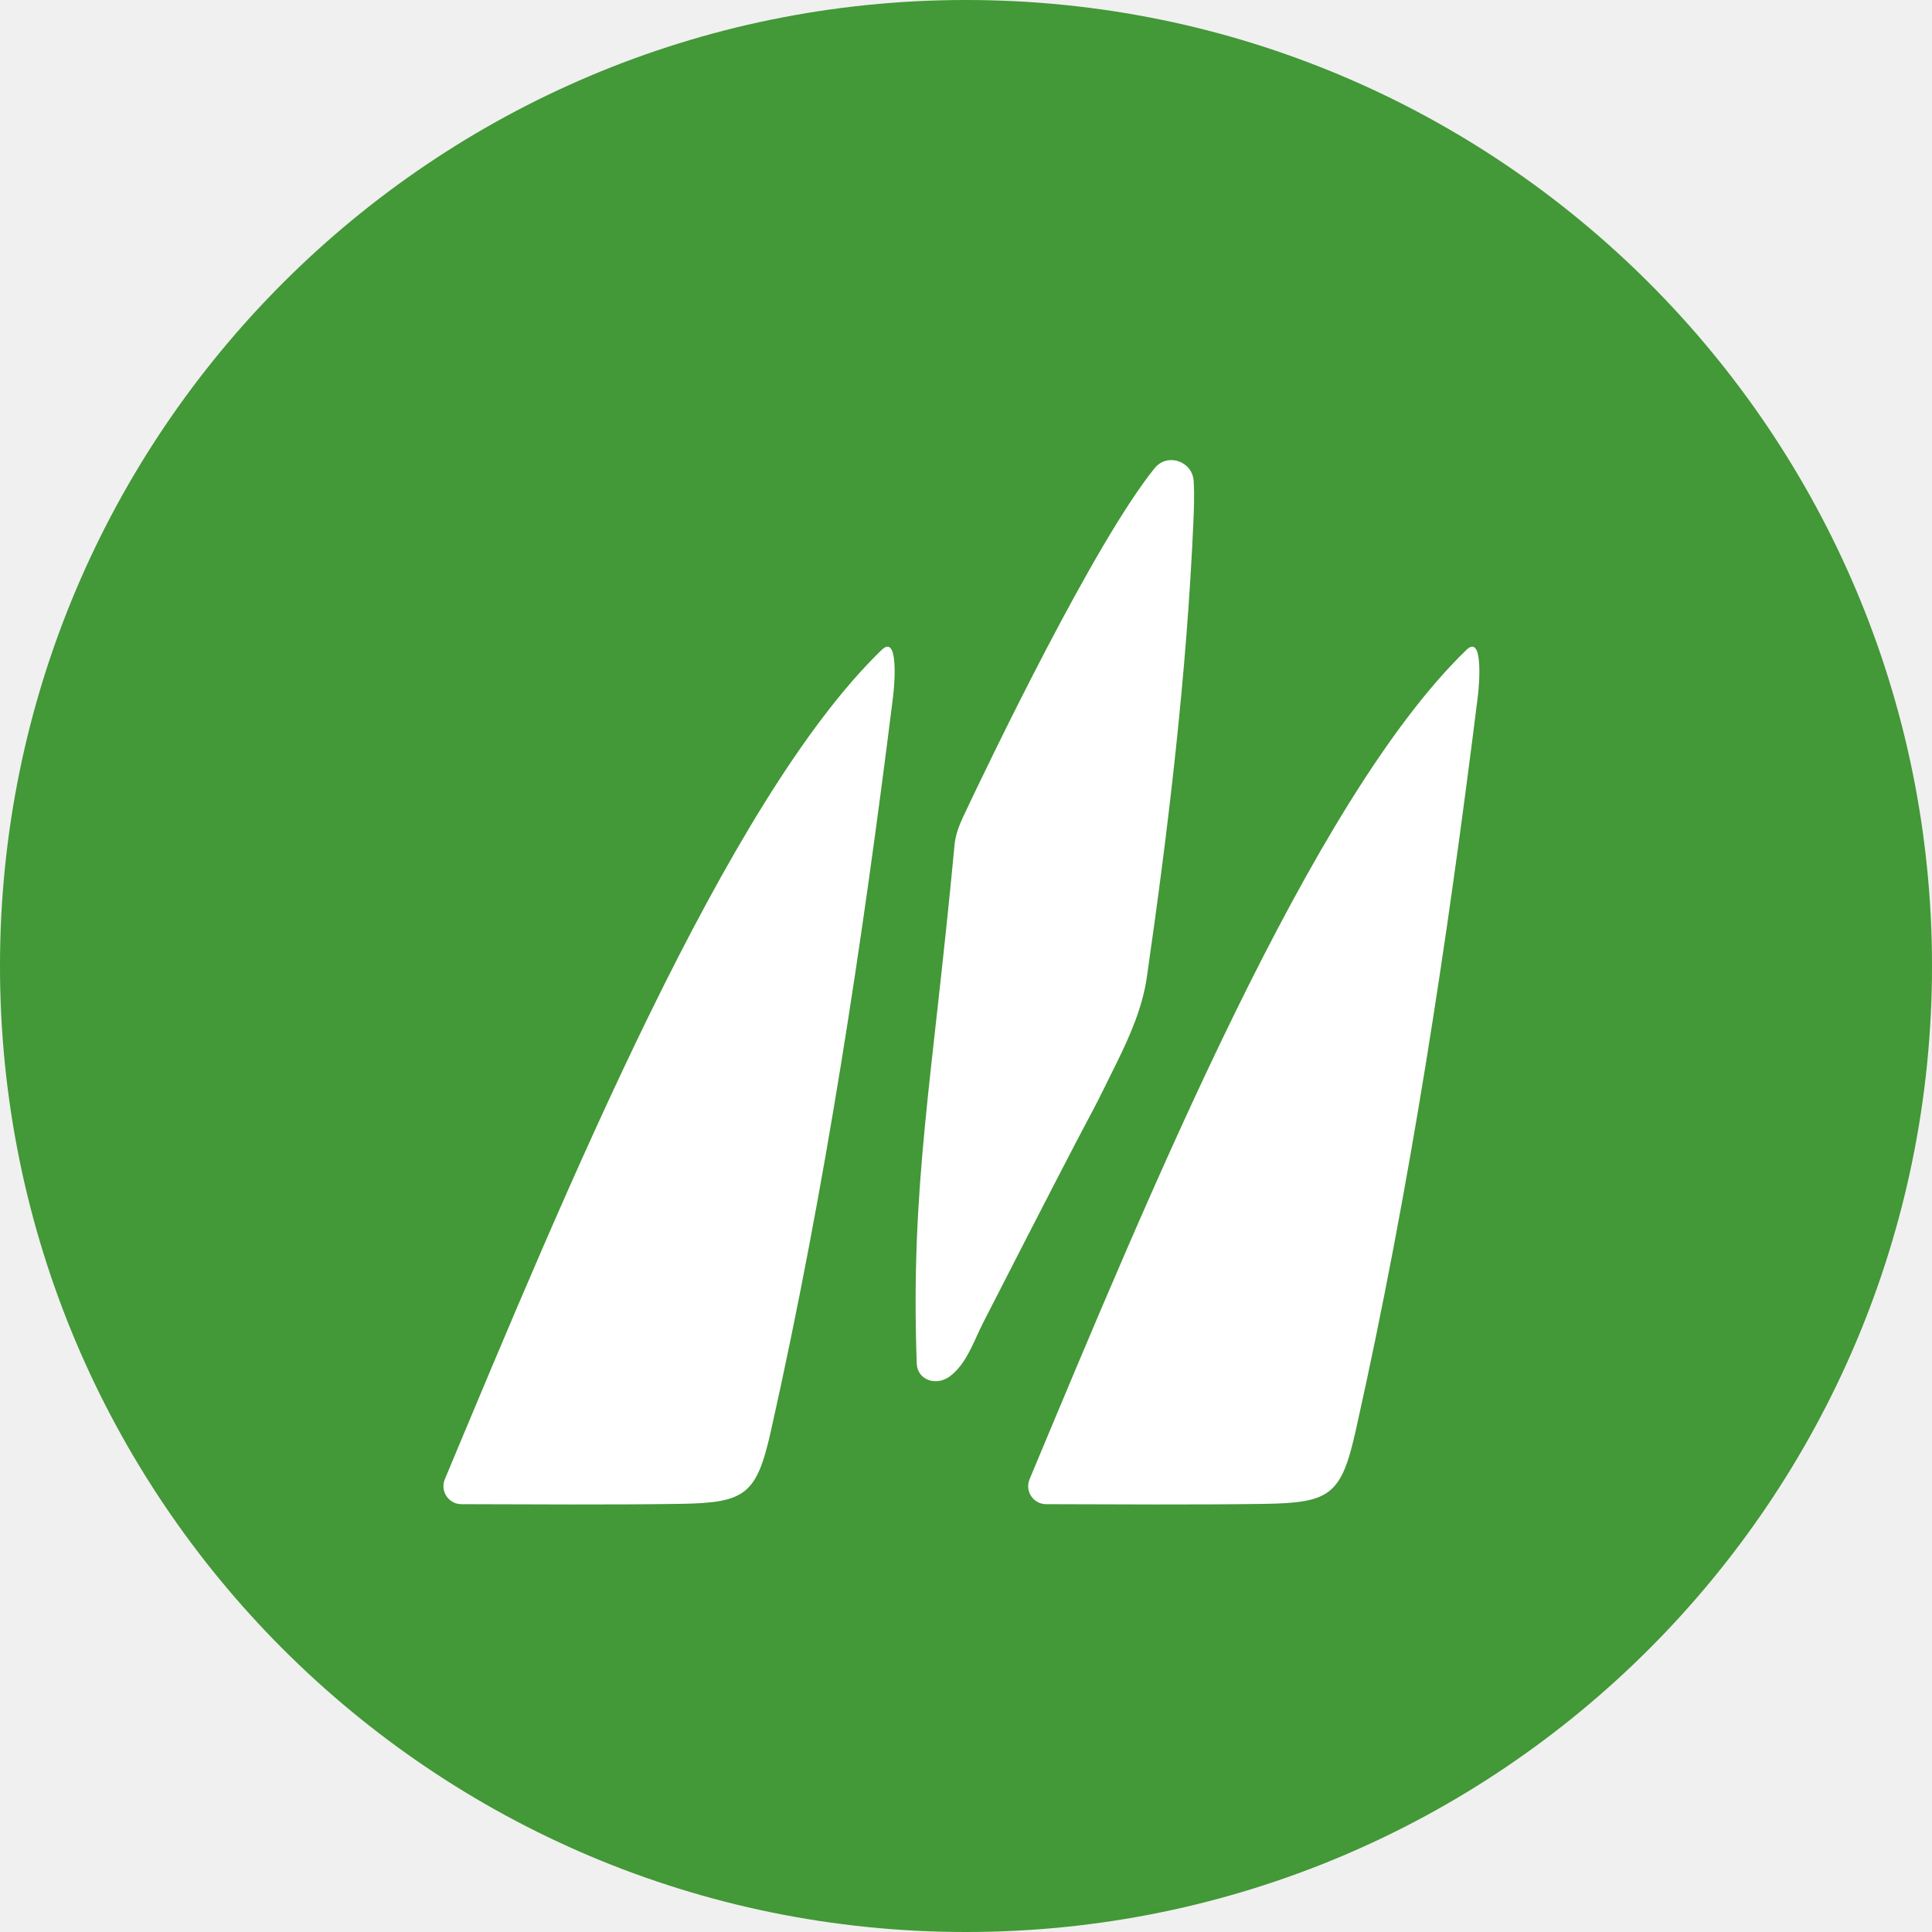
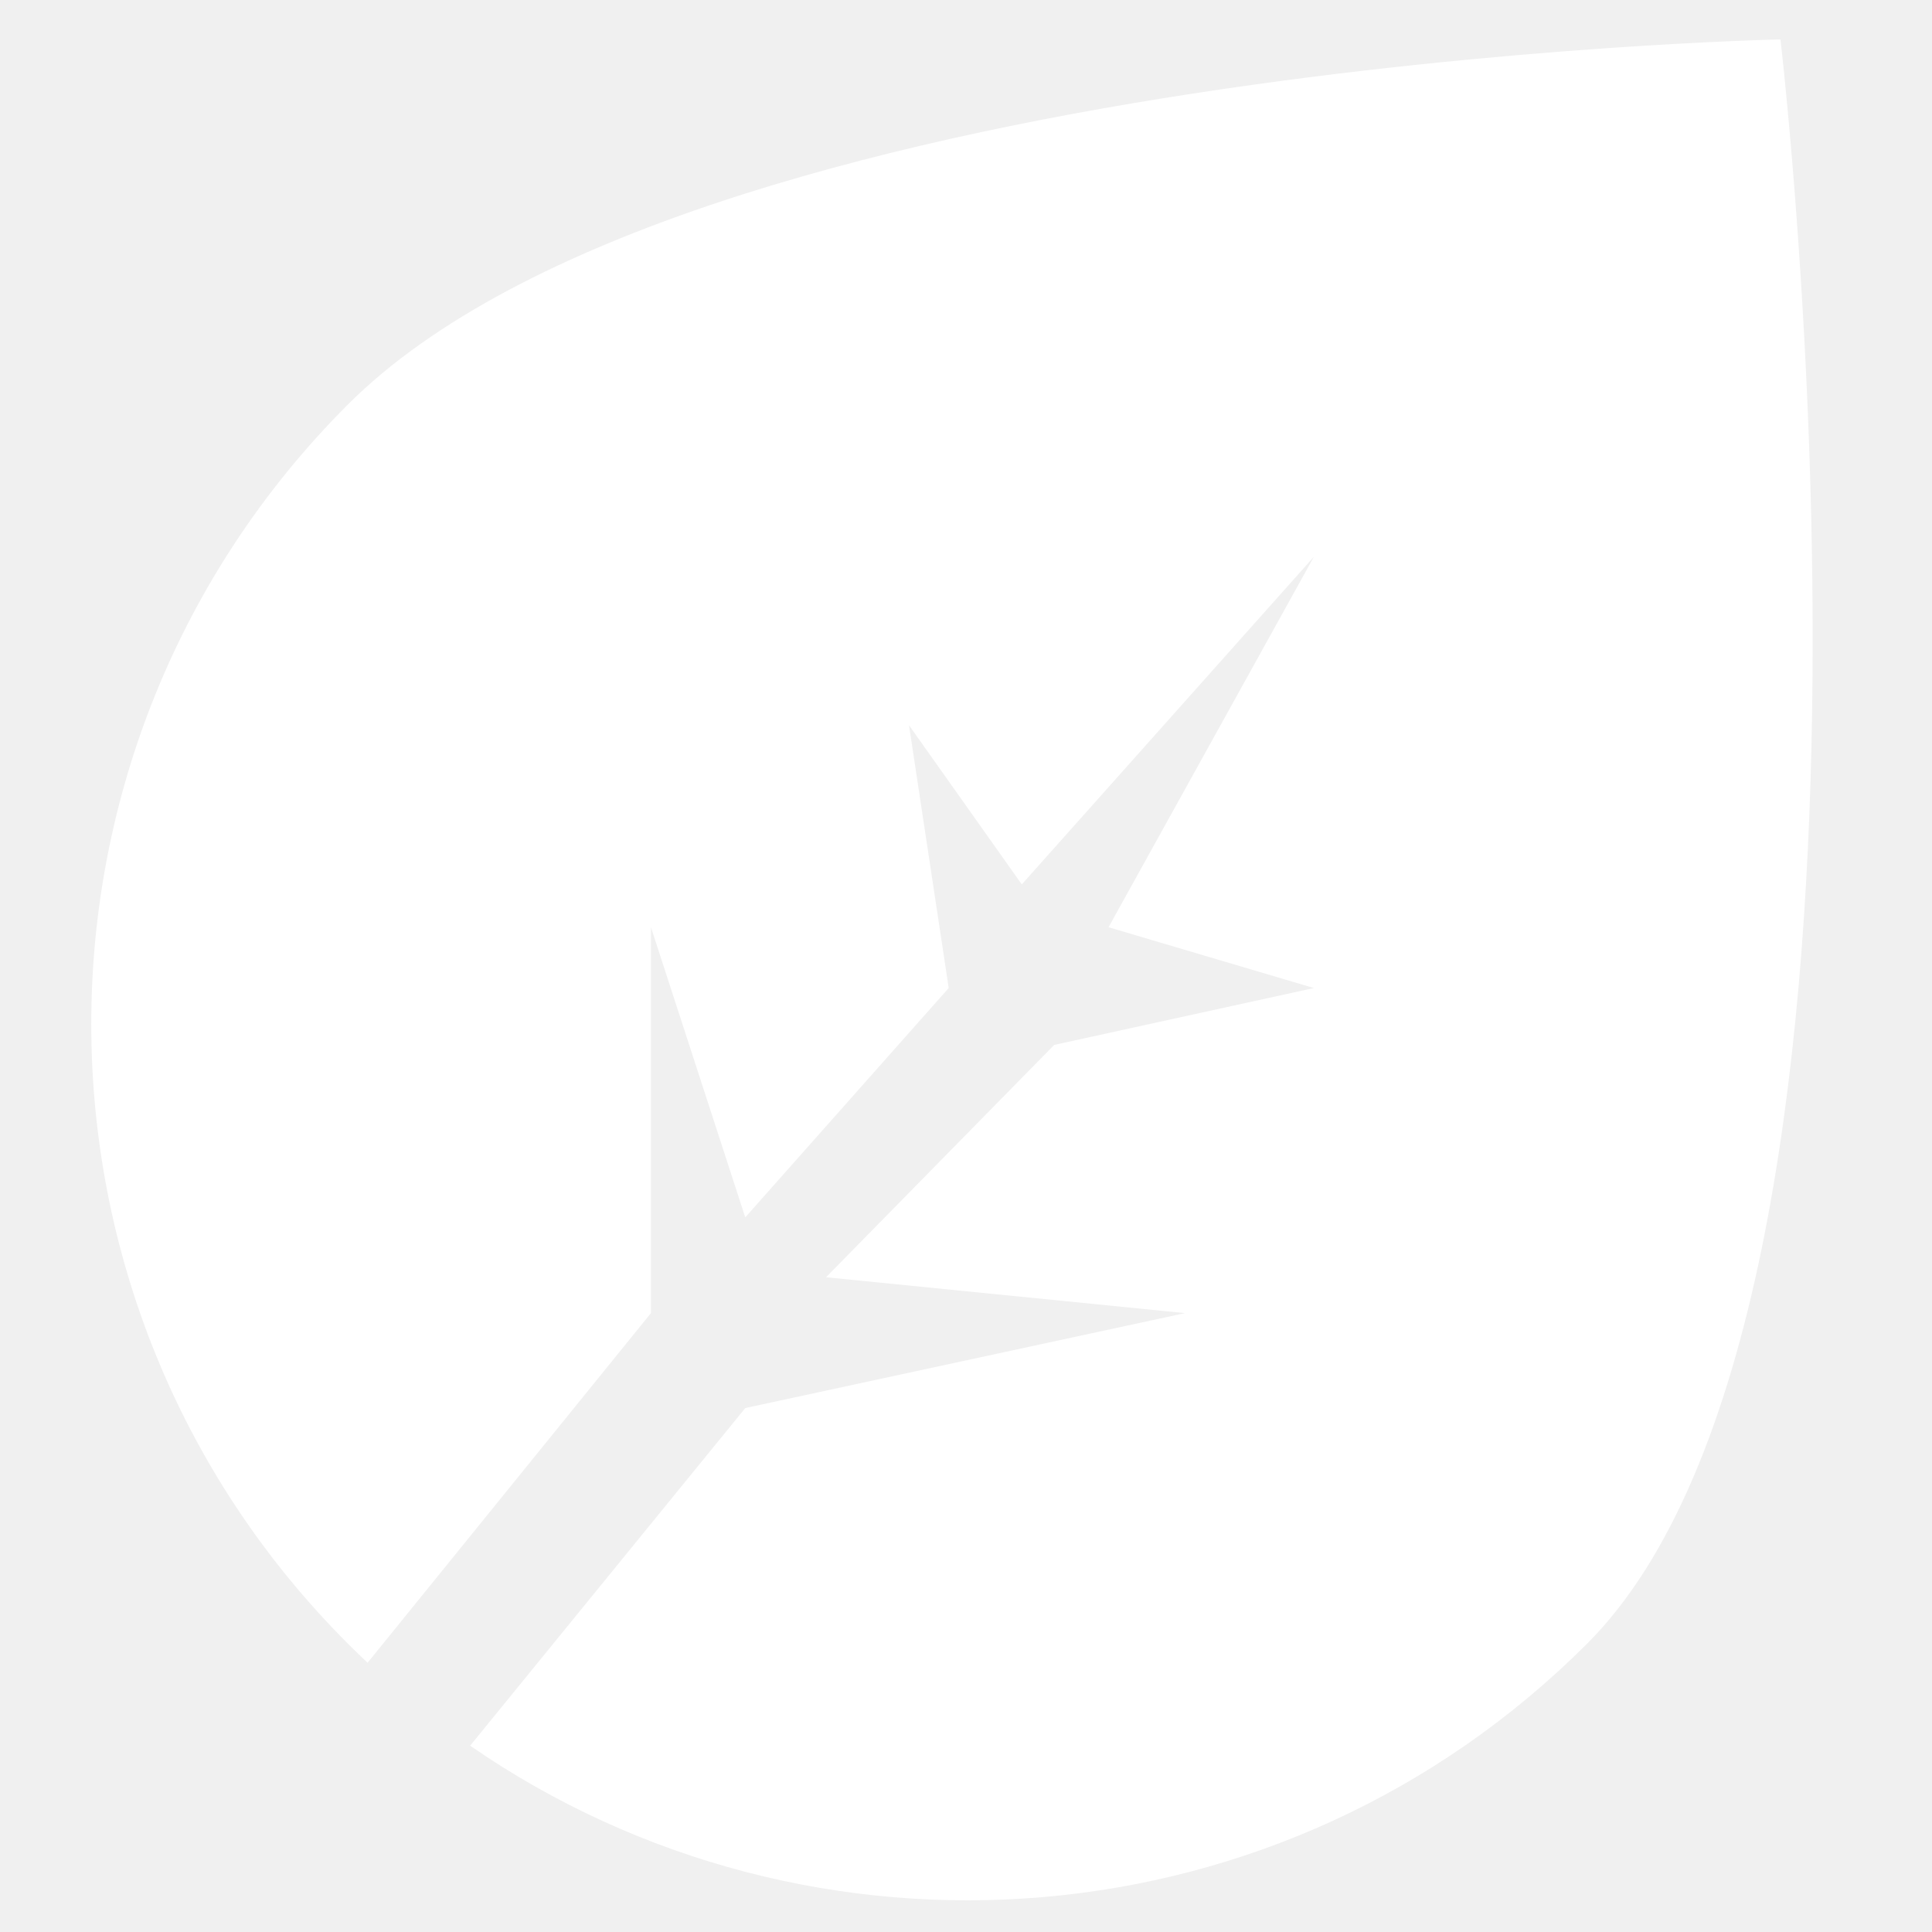
- <svg xmlns="http://www.w3.org/2000/svg" id="Layer_1" data-name="Layer 1" viewBox="0 0 256 256">
-   <defs>
-     <style>
-       .cls-1 {
-         fill: #fff;
-       }
- 
-       .cls-2 {
-         fill: #439837;
-       }
-     </style>
-   </defs>
-   <circle class="cls-2" cx="128" cy="128" r="128" />
-   <path class="cls-1" d="M194.3,86.12c2.2-2.13,1.76,4.2,1.52,6.15-4.07,32.61-8.97,65.08-16.15,97.16-1.92,8.61-3.33,9.71-12.1,9.84-9.68,.14-19.35,.06-28.95,.04-1.7,0-2.85-1.73-2.2-3.3,15.94-38.11,37.34-90.03,57.88-109.89Z" />
-   <path class="cls-1" d="M121.47,180.64c-.83-23.74,2.05-37.16,5.01-68.66,.12-1.32,.59-2.57,1.15-3.77,3.53-7.48,17.34-36.24,25.36-46.17,1.68-2.08,5.01-.95,5.18,1.71,.11,1.78,.04,3.44-.03,5.22-.89,20.31-3.29,40.49-6.19,60.6-.56,3.86-2.22,7.68-3.97,11.23-5.73,11.62,1.08-2.28-17.76,34.57-1.19,2.34-2.12,5.3-4.33,6.98-1.8,1.37-4.34,.55-4.42-1.7Z" />
-   <path class="cls-1" d="M116.82,86.12c2.2-2.13,1.76,4.2,1.52,6.15-4.07,32.61-8.97,65.08-16.15,97.16-1.92,8.61-3.33,9.71-12.1,9.84-9.68,.14-19.35,.06-28.95,.04-1.7,0-2.85-1.73-2.2-3.3,15.94-38.11,37.34-90.03,57.88-109.89Z" />
+ <svg xmlns="http://www.w3.org/2000/svg" fill="none" height="512" viewBox="0 0 512 512" width="512">
+   <path clip-rule="evenodd" d="m97.412 440.649c-1.757-1.653-3.495-3.338-5.213-5.056-90.685-90.684-90.685-237.713 0-328.397 90.684-90.685 379.64-96.752 379.64-96.752s39.442 334.465-51.242 425.149c-80.54 80.54-205.522 89.55-296.005 27.031l72.908-89.471 116.55-25.163-95.139-9.511 60.462-61.562 68.824-15.077-54.422-16.117 54.422-98.176-77.41 86.828-29.893-42.183 10.523 69.648-53.917 60.782-24.993-76.9v102.268z" fill="#fff" fill-rule="evenodd" />
</svg>
